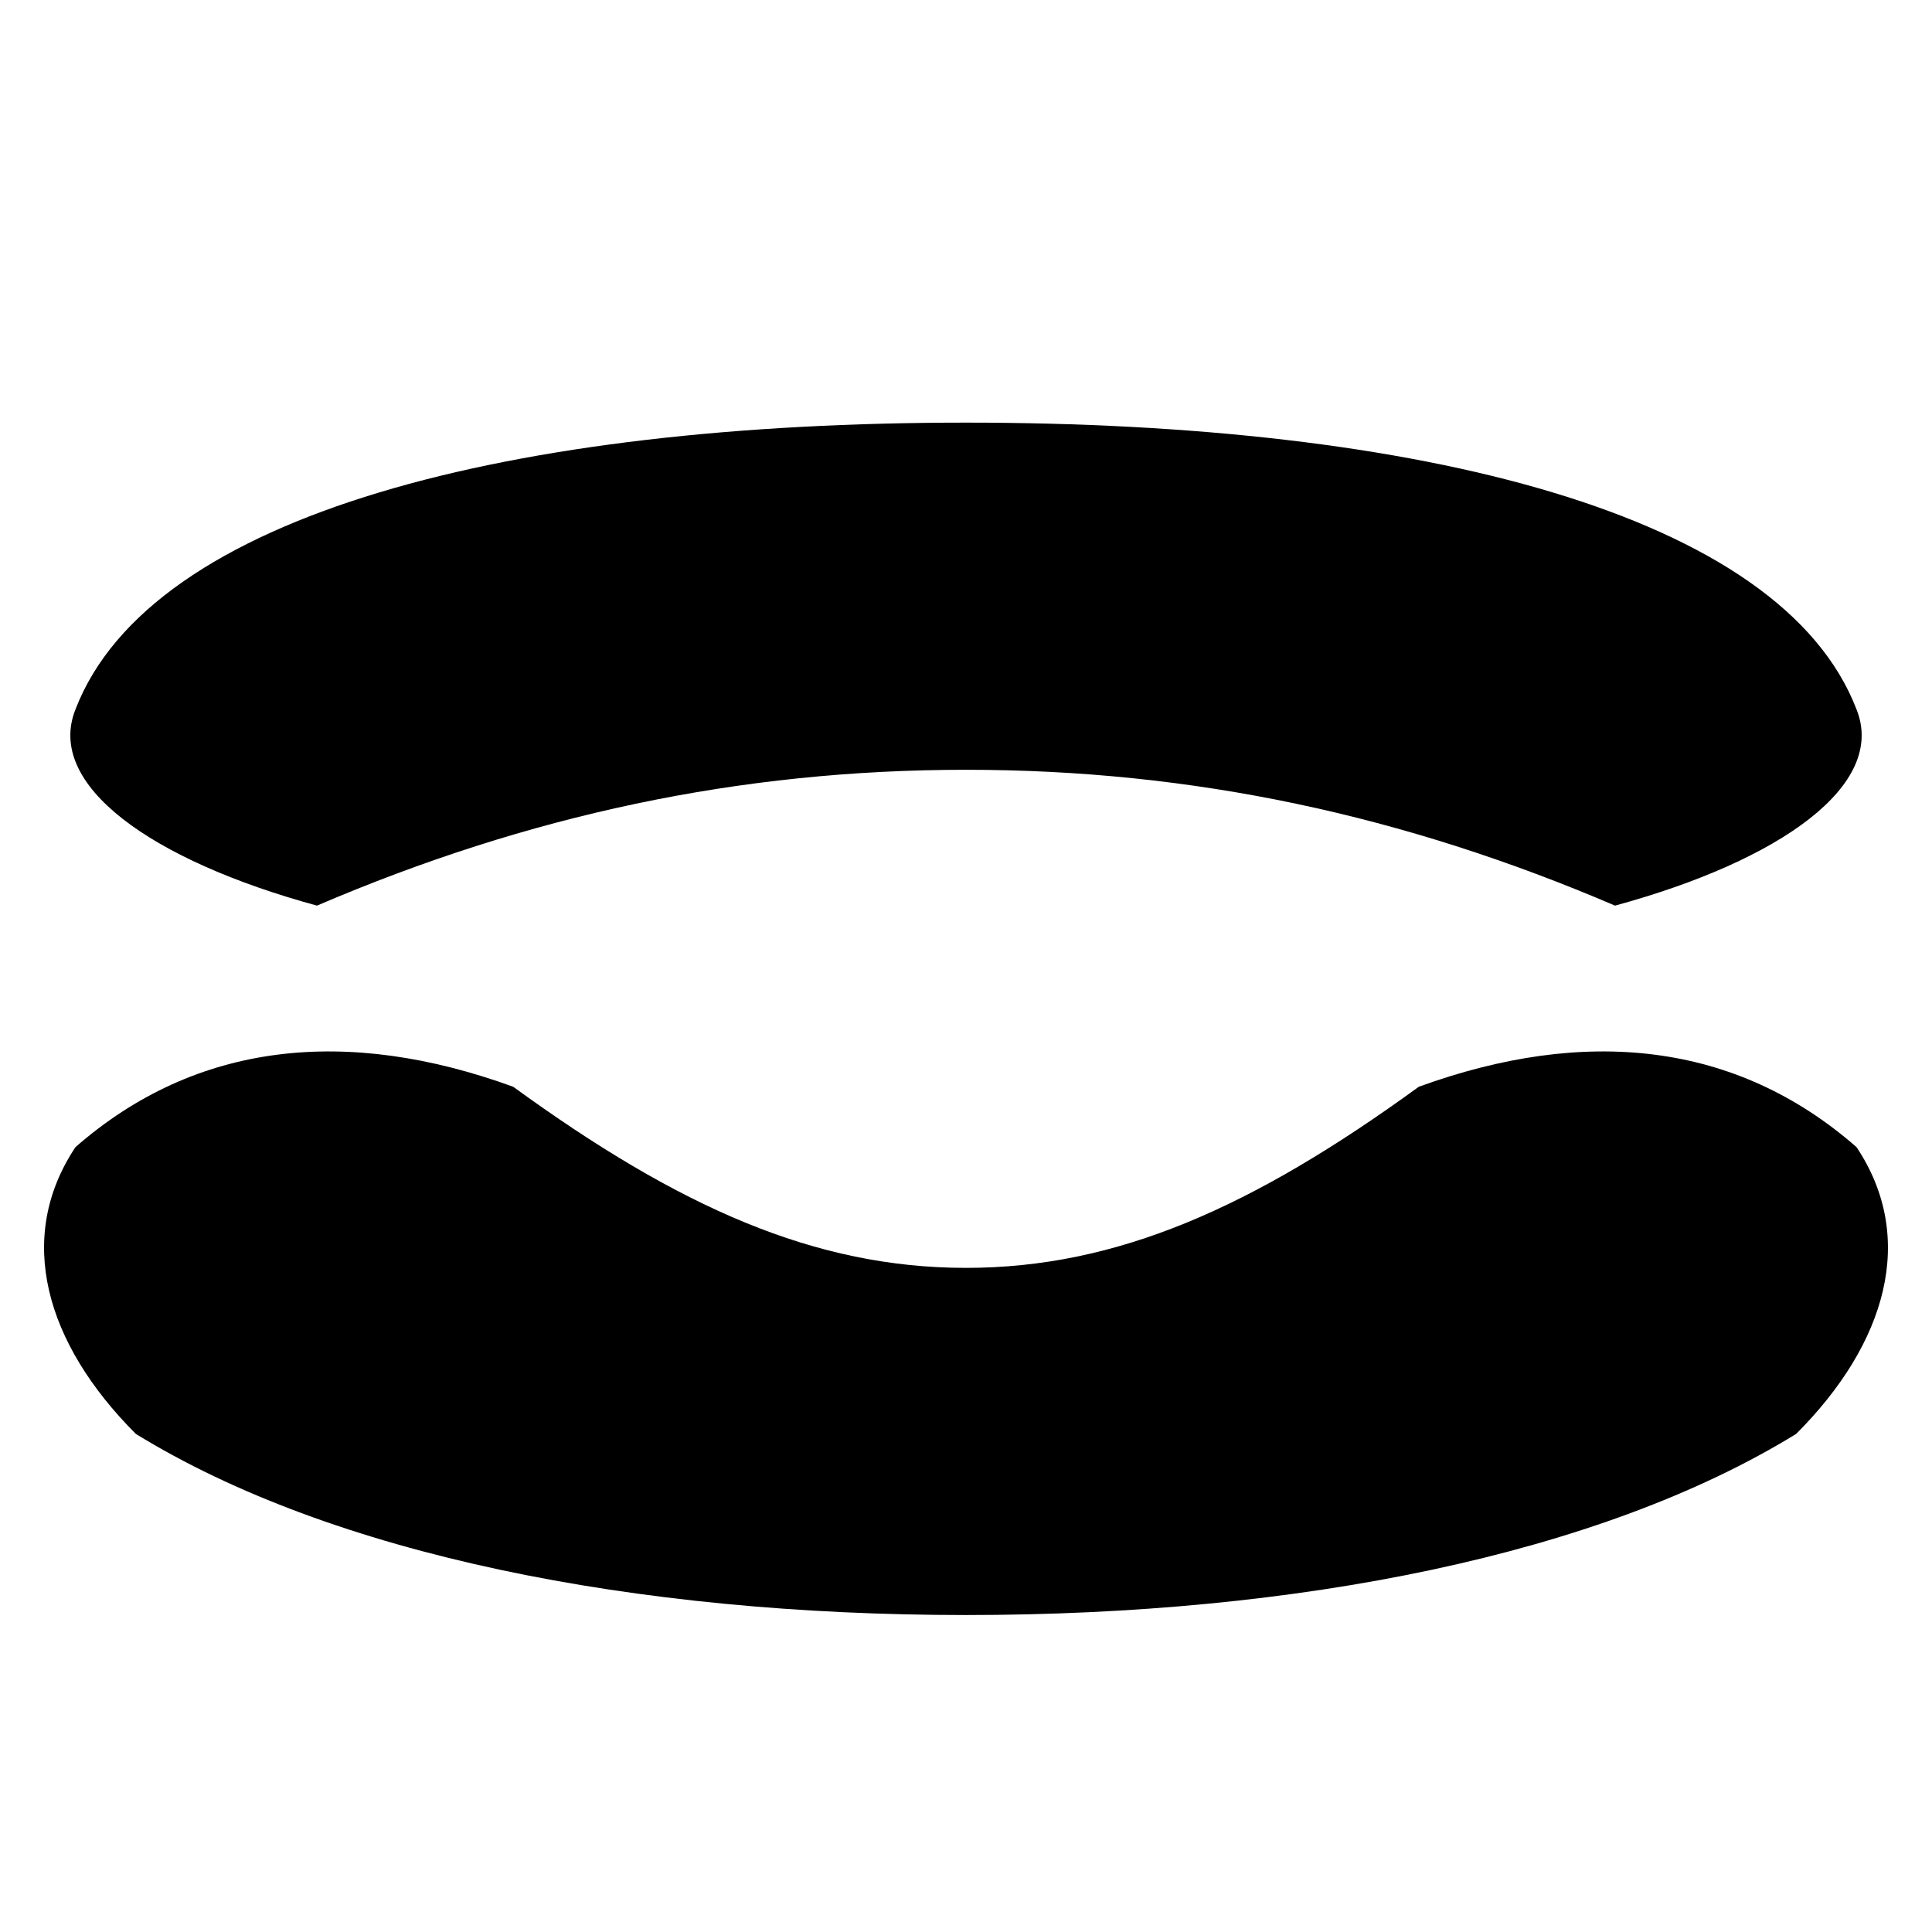
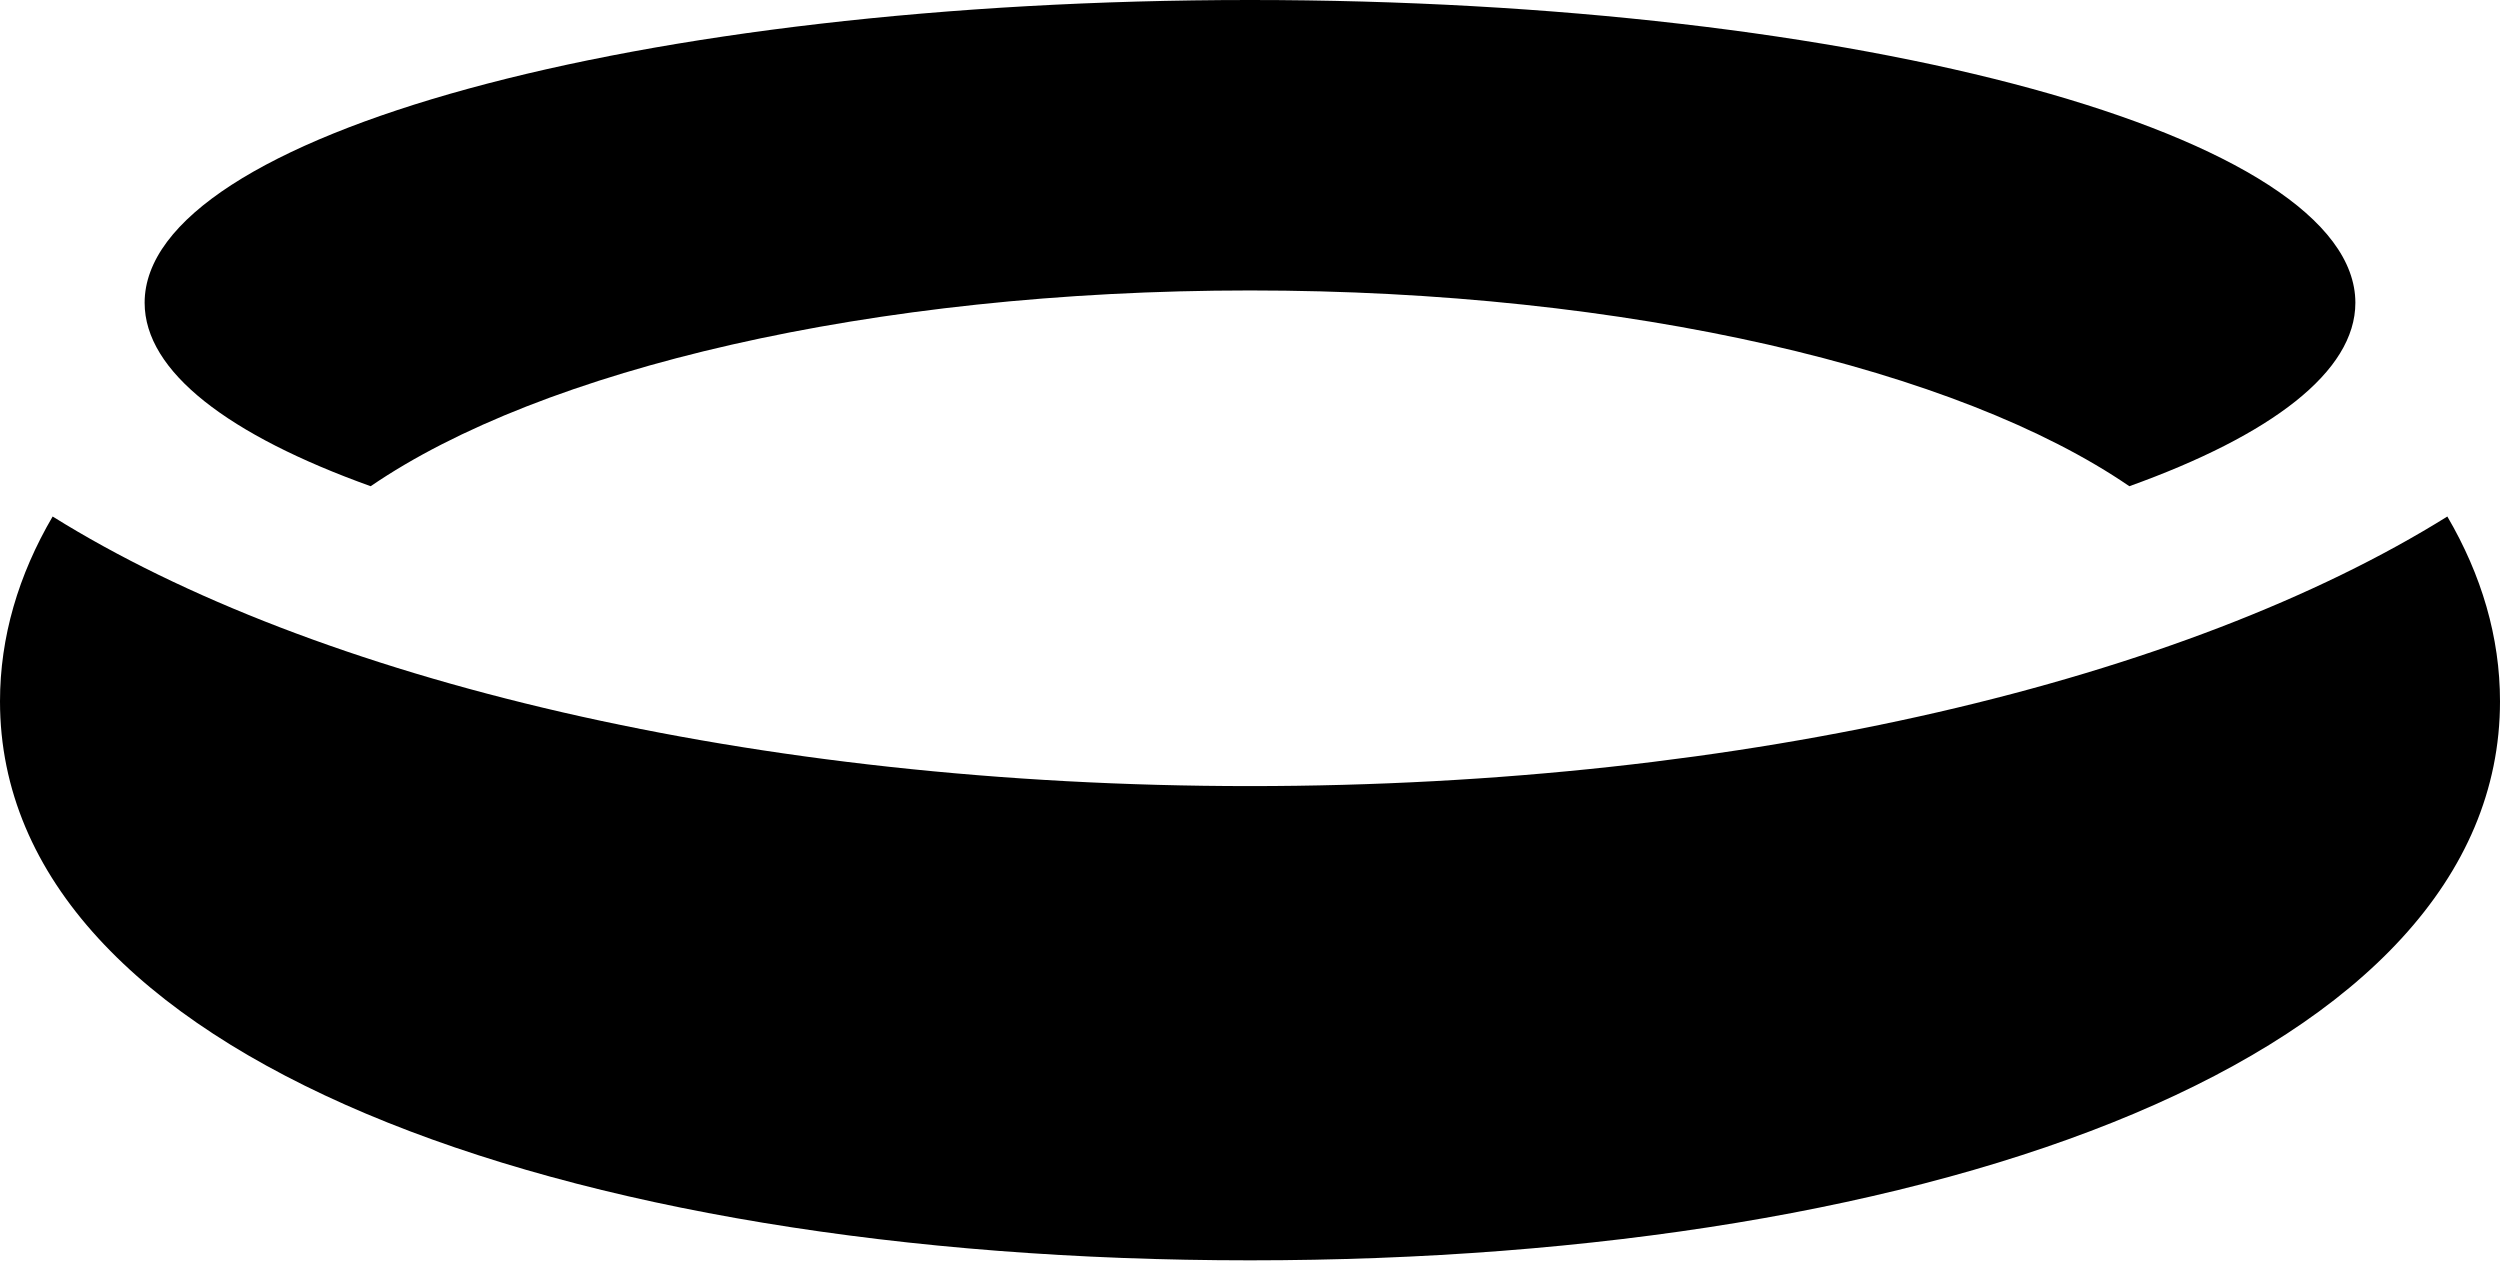
- <svg xmlns="http://www.w3.org/2000/svg" width="128" height="128" viewBox="0 0 128 128" fill="none">
-   <path d="M5 47C10 34 34 28 64 28C94 28 118 34 123 47C125 52 118 57 107 60C93 54 79 51 64 51C49 51 35 54 21 60C10 57 3 52 5 47Z" fill="black" />
-   <path d="M5 76C13 69 23 68 34 72C45 80 54 84 64 84C74 84 83 80 94 72C105 68 115 69 123 76C127 82 125 89 119 95C106 103 86 107 64 107C42 107 22 103 9 95C3 89 1 82 5 76Z" fill="black" />
+ <svg xmlns="http://www.w3.org/2000/svg" width="121" height="61" viewBox="0 0 121 61" fill="none">
+   <path d="M118.451 24.999C120.109 27.832 121 30.835 121 33.945C121 51.096 93.913 61 60.5 61C27.087 61 0 51.096 0 33.945C0 30.835 0.89 27.832 2.548 24.999C15.178 32.876 36.421 38.047 60.5 38.047C84.578 38.047 105.821 32.875 118.451 24.999Z" fill="black" />
+   <path d="M17.941 23.533C11.077 21.069 7 17.993 7 14.654C7.001 6.561 30.953 0 60.5 0C90.047 0 113.999 6.561 114 14.654C114 17.993 109.923 21.069 103.06 23.533C94.821 17.886 78.851 14.058 60.5 14.058C42.15 14.058 26.18 17.887 17.941 23.533Z" fill="black" />
</svg>
